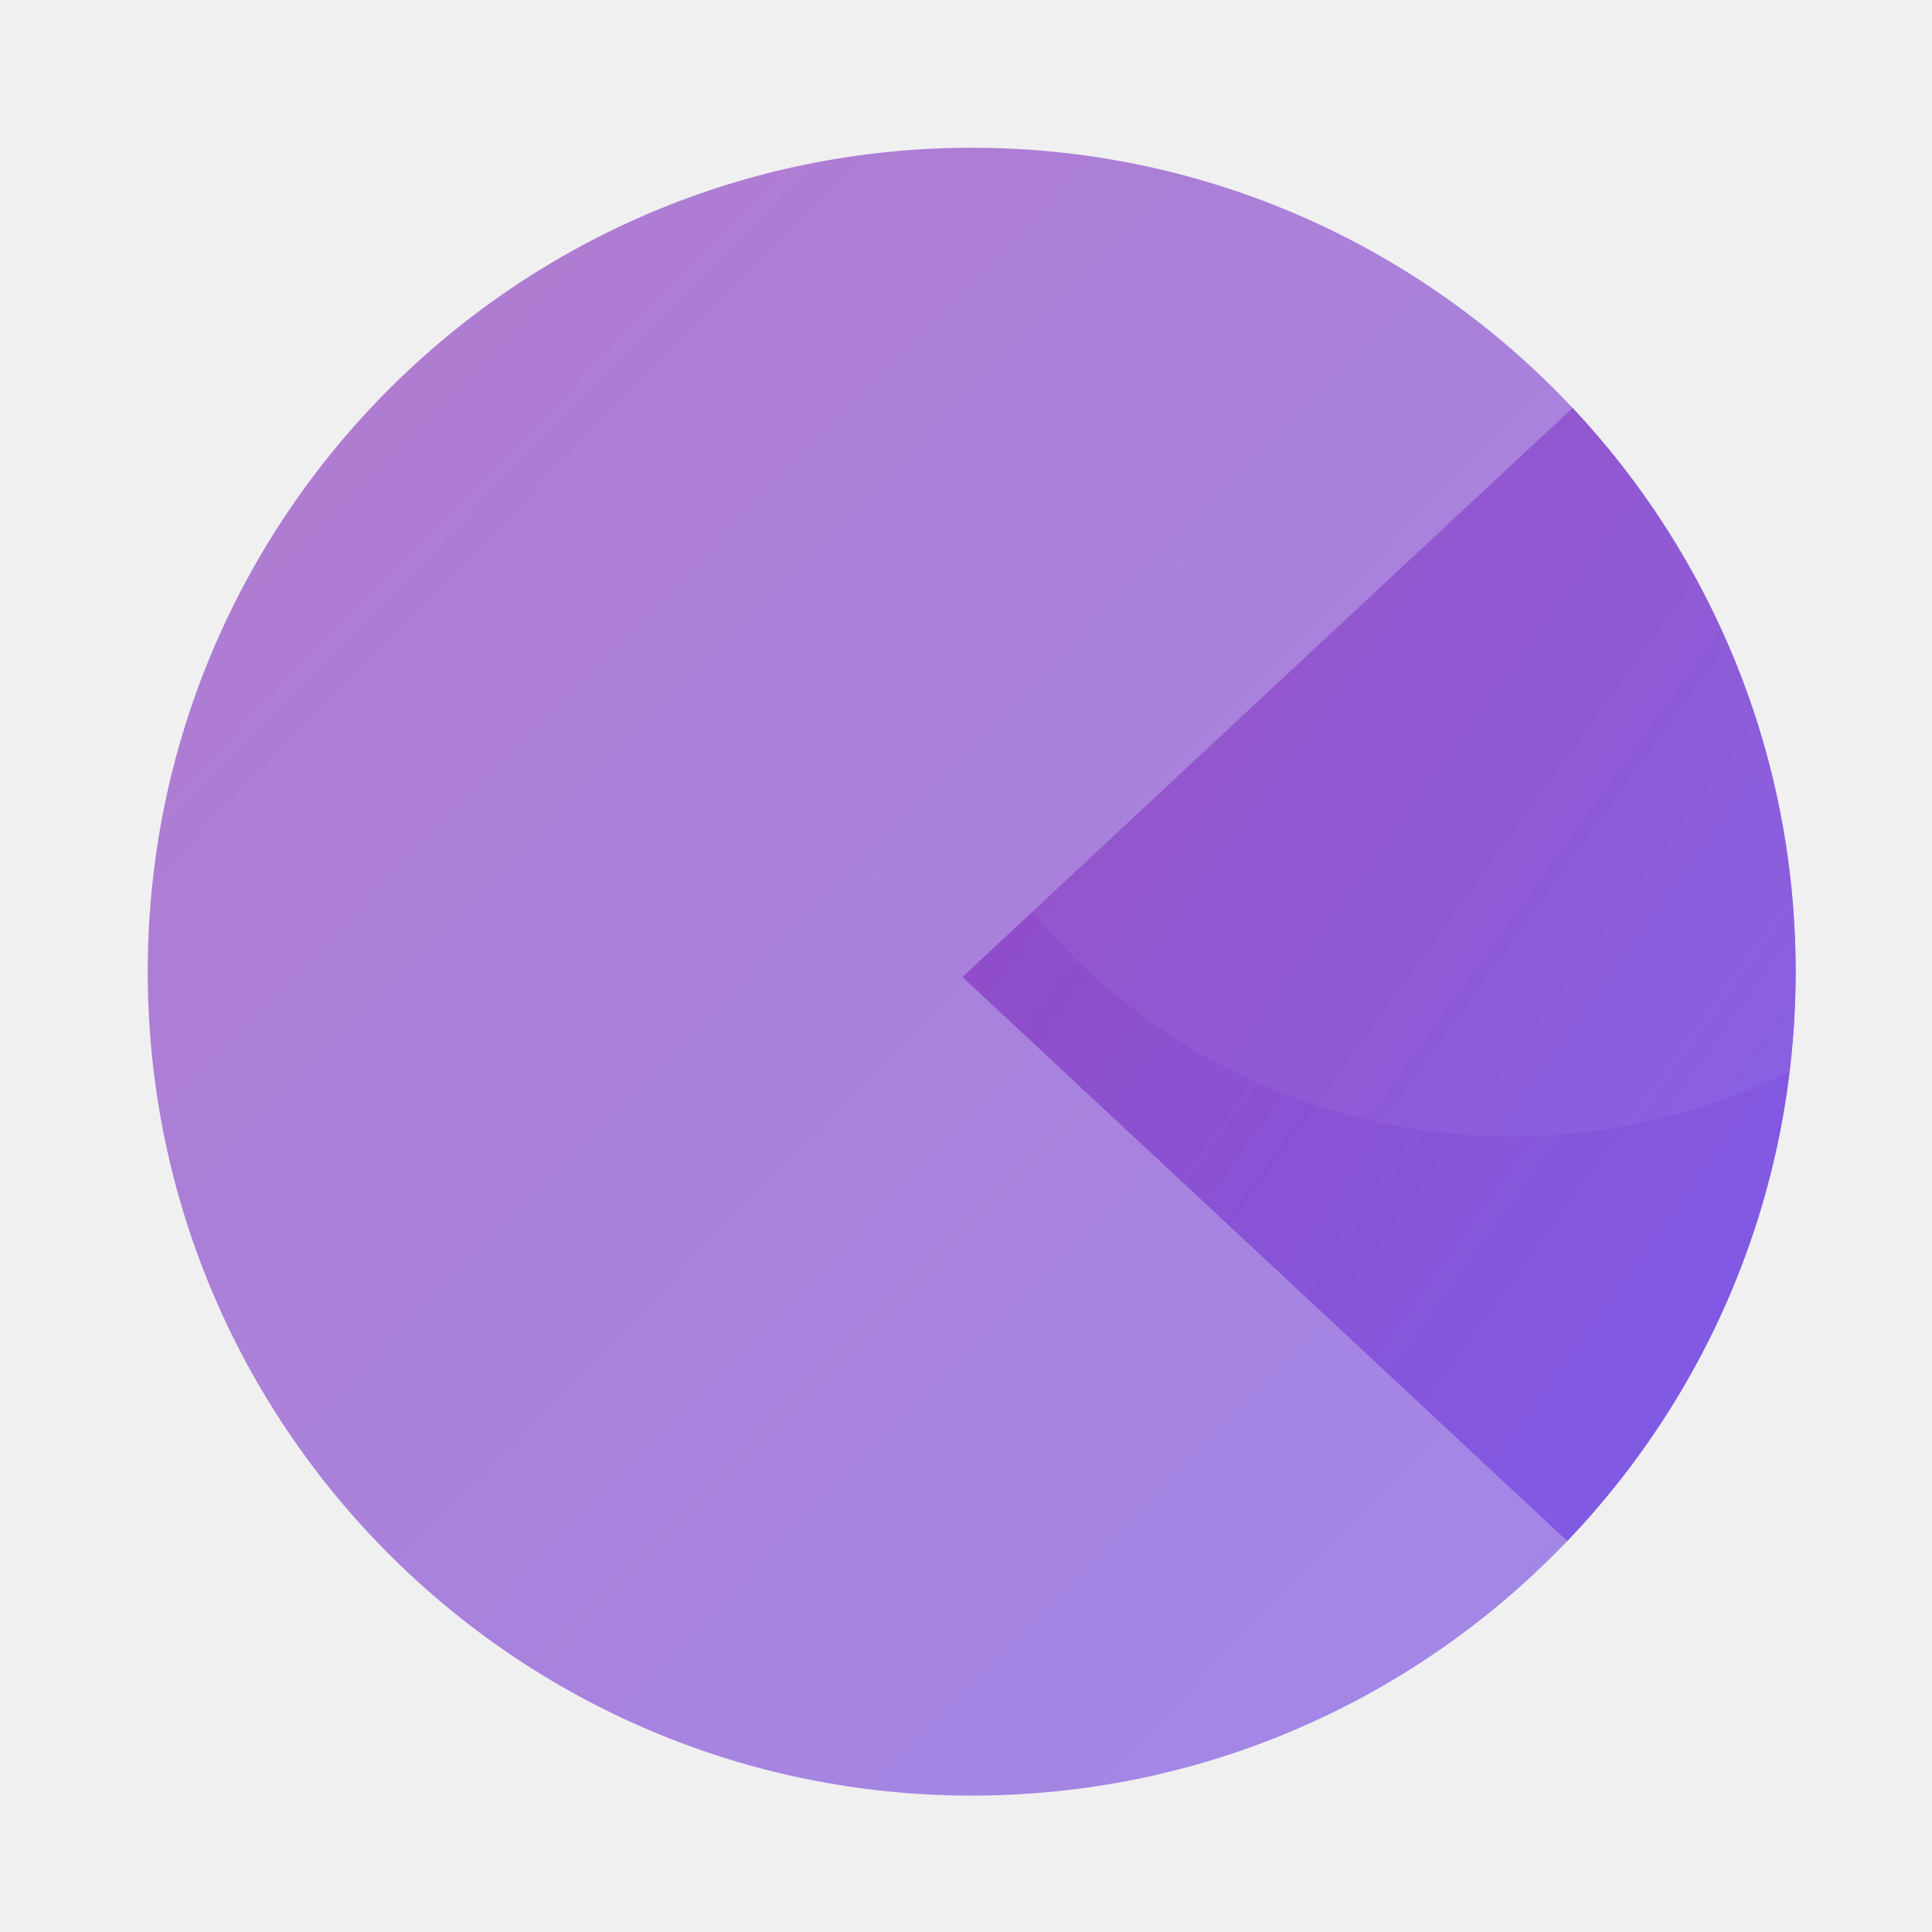
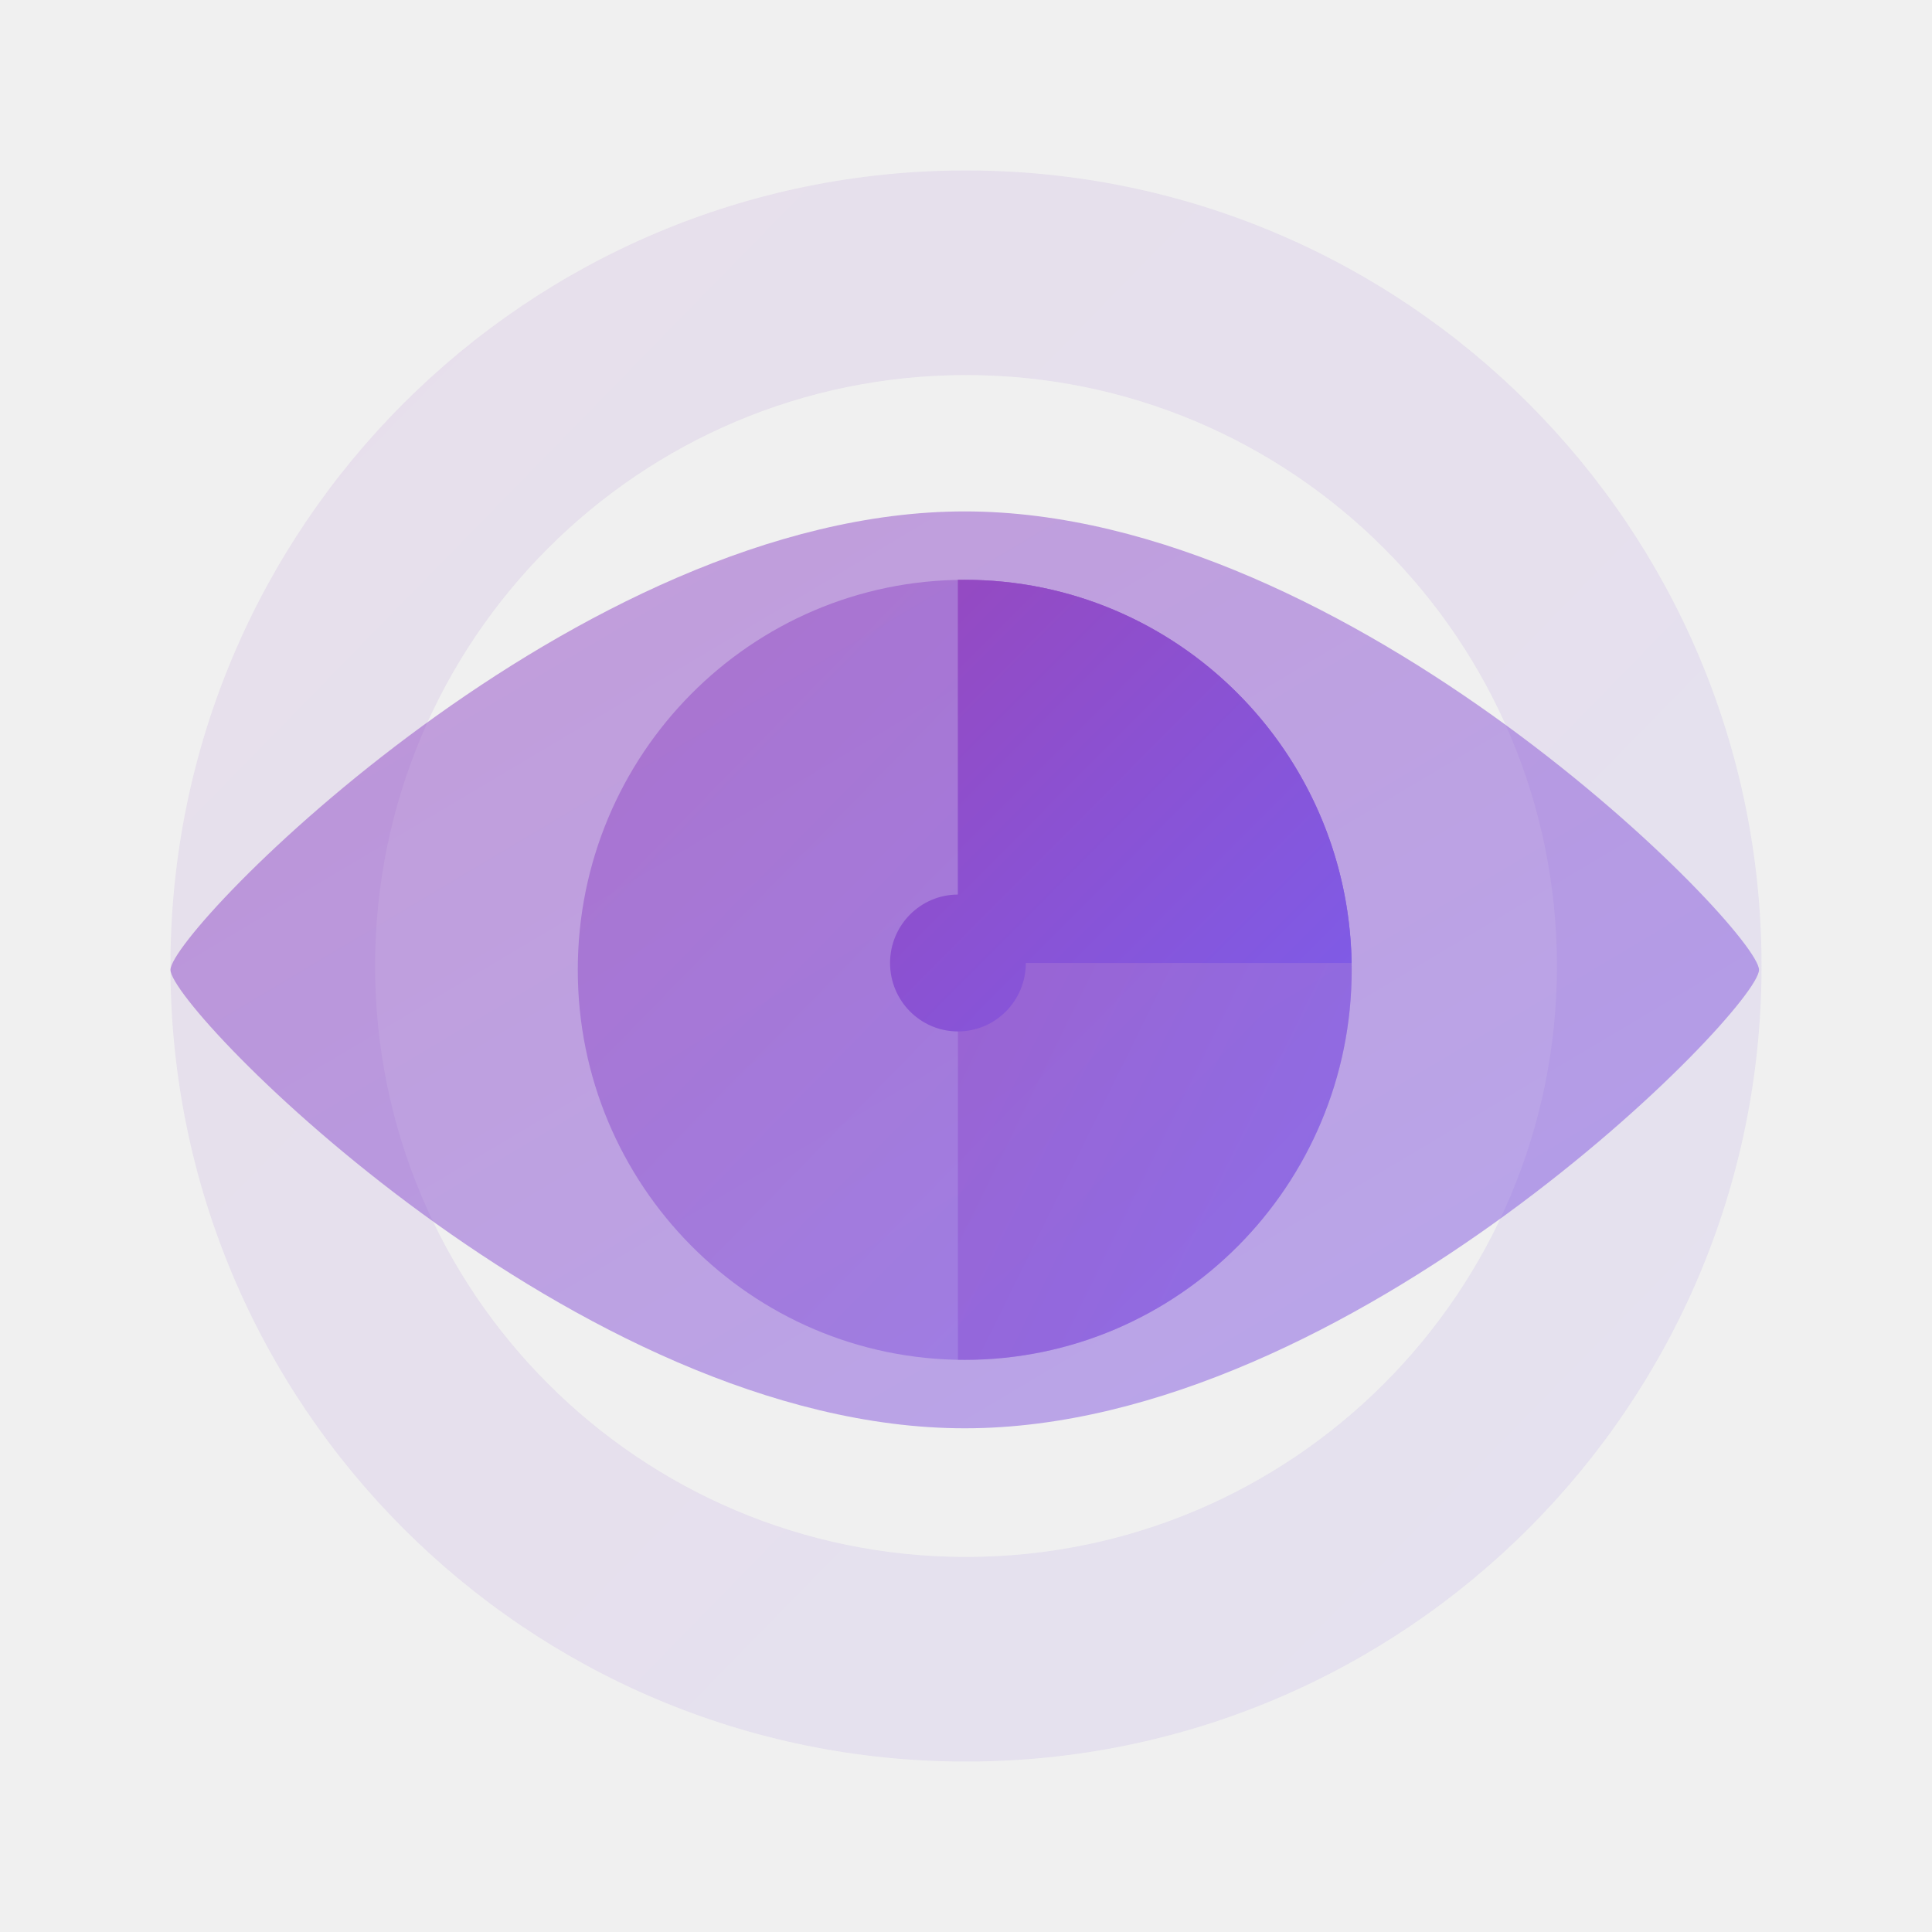
<svg xmlns="http://www.w3.org/2000/svg" width="170" height="170" viewBox="0 0 170 170">
  <defs>
    <linearGradient id="a" x1="0%" y1="0%" y2="97.761%">
      <stop stop-color="#9648BF" offset="0%" />
      <stop stop-color="#7E5CE8" offset="100%" />
    </linearGradient>
  </defs>
-   <g fill="none" fill-rule="evenodd" transform="translate(13 13)">
-     <circle cx="72.5" cy="72.5" r="72.5" fill="url(#a)" fill-opacity=".7" />
-     <path fill="url(#a)" d="M124.906,122.598 C137.354,109.581 145,91.933 145,72.5 C145,53.312 137.546,35.865 125.376,22.897 L71.683,72.967 L124.906,122.598 L124.906,122.598 Z" />
-     <path fill="#FFFFFF" fill-opacity=".05" d="M144.475,81.268 C144.822,78.393 145,75.468 145,72.5 C145,53.312 137.546,35.865 125.376,22.897 L77.794,67.268 C87.883,79.329 103.046,87 120,87 C128.793,87 137.104,84.937 144.475,81.268 Z" />
+   <g fill="url(#a)" fill-rule="evenodd" transform="translate(15 15)">
+     <path fill-opacity=".1" d="M70,140 C108.66,140 140,108.66 140,70 C140,31.34 108.66,0 70,0 C31.34,0 0,31.34 0,70 C0,108.66 31.34,140 70,140 Z M70,122 C98.719,122 122,98.719 122,70 C122,41.281 98.719,18 70,18 C41.281,18 18,41.281 18,70 C18,98.719 41.281,122 70,122 Z" />
+     <g transform="translate(0 30)">
+       <path fill-opacity=".5" d="M69.89,80.678 C103.94,80.678 139.779,43.797 139.779,40.339 C139.779,36.881 103.94,0 69.89,0 C35.839,2.40684567e-15 -2.86409379e-12,36.881 -3.02691205e-12,40.339 C-3.18882562e-12,43.797 35.839,80.678 69.89,80.678 Z" />
+       <g transform="translate(35.84 6.02)">
+         <ellipse cx="34.049" cy="34.318" opacity=".5" rx="34.049" ry="34.318" />
+         <path d="M33.451,0.005 C33.65,0.002 33.849,0 34.049,0 C52.853,0 68.098,15.365 68.098,34.318 C68.098,53.272 52.853,68.636 34.049,68.636 C33.849,68.636 33.65,68.635 33.451,68.631 L33.451,0.005 Z" opacity=".5" />
+         <path d="M33.451,27.695 L33.451,0.005 C33.65,0.002 33.849,0 34.049,0 C52.654,0 67.774,15.04 68.092,33.716 L39.425,33.716 C39.425,37.041 36.751,39.737 33.451,39.737 C30.152,39.737 27.478,37.041 27.478,33.716 C27.478,30.391 30.152,27.695 33.451,27.695 Z" />
+       </g>
+     </g>
  </g>
</svg>
